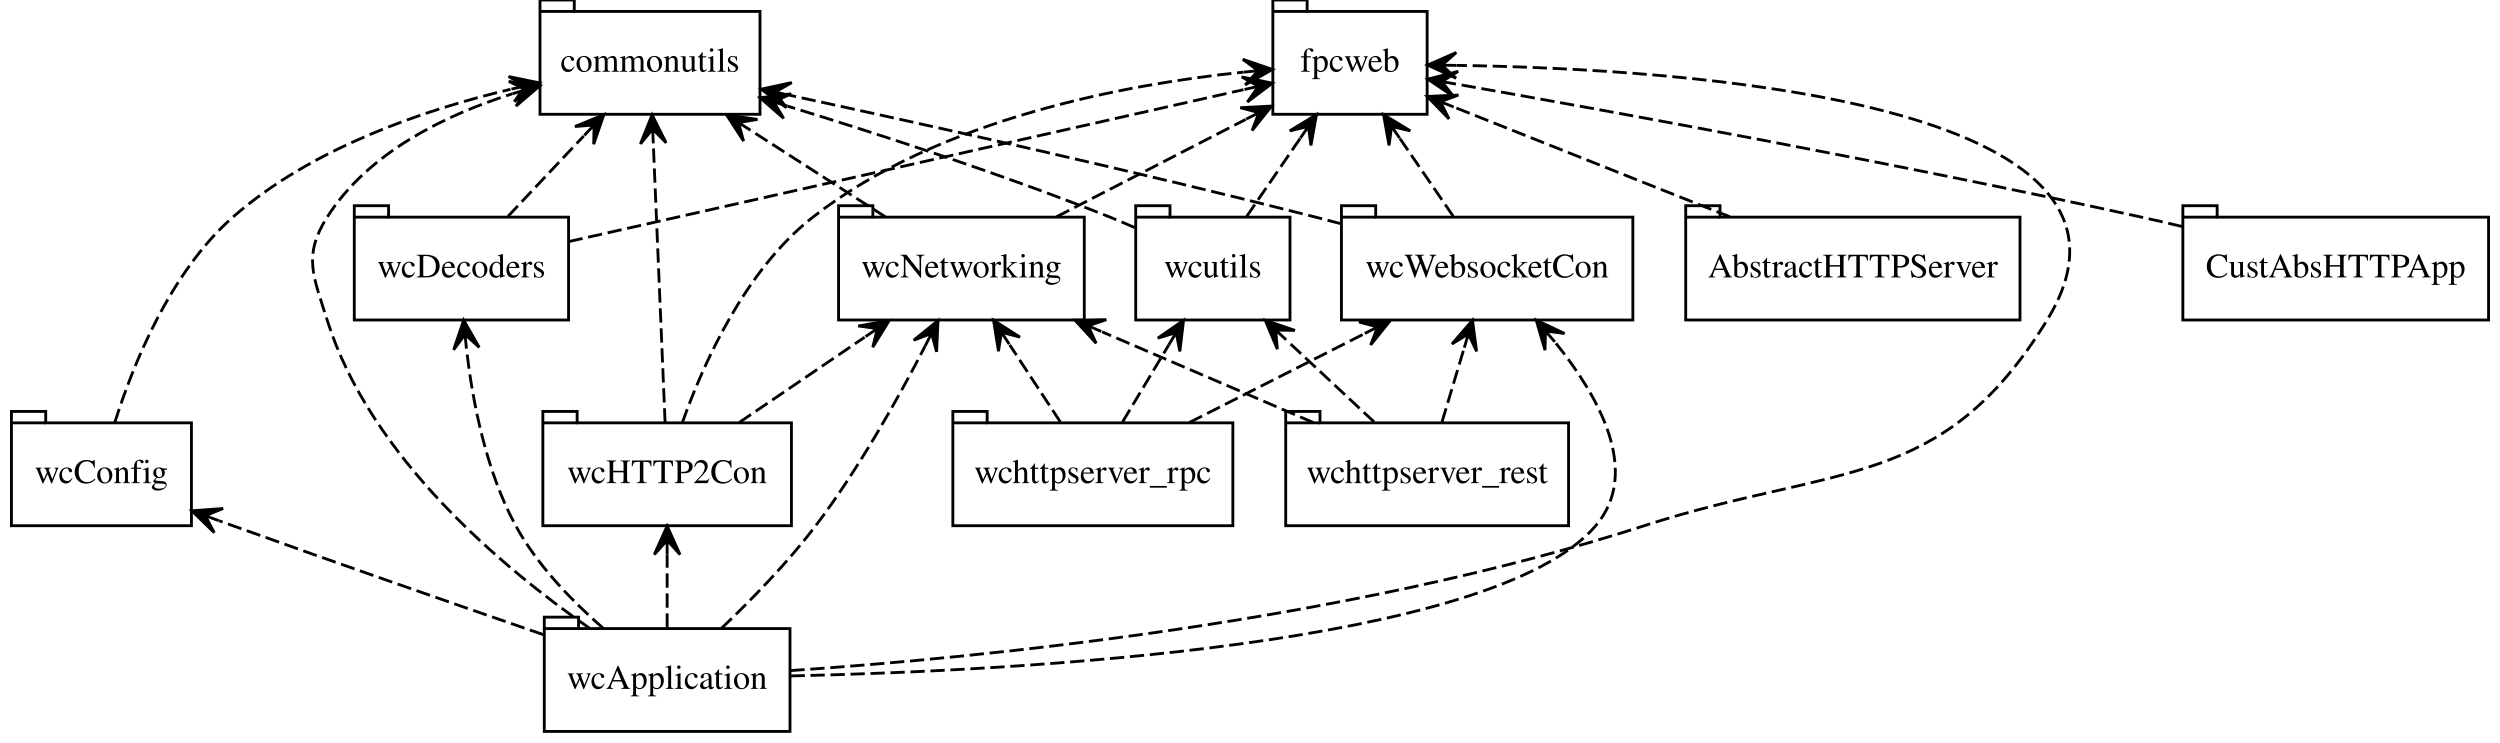
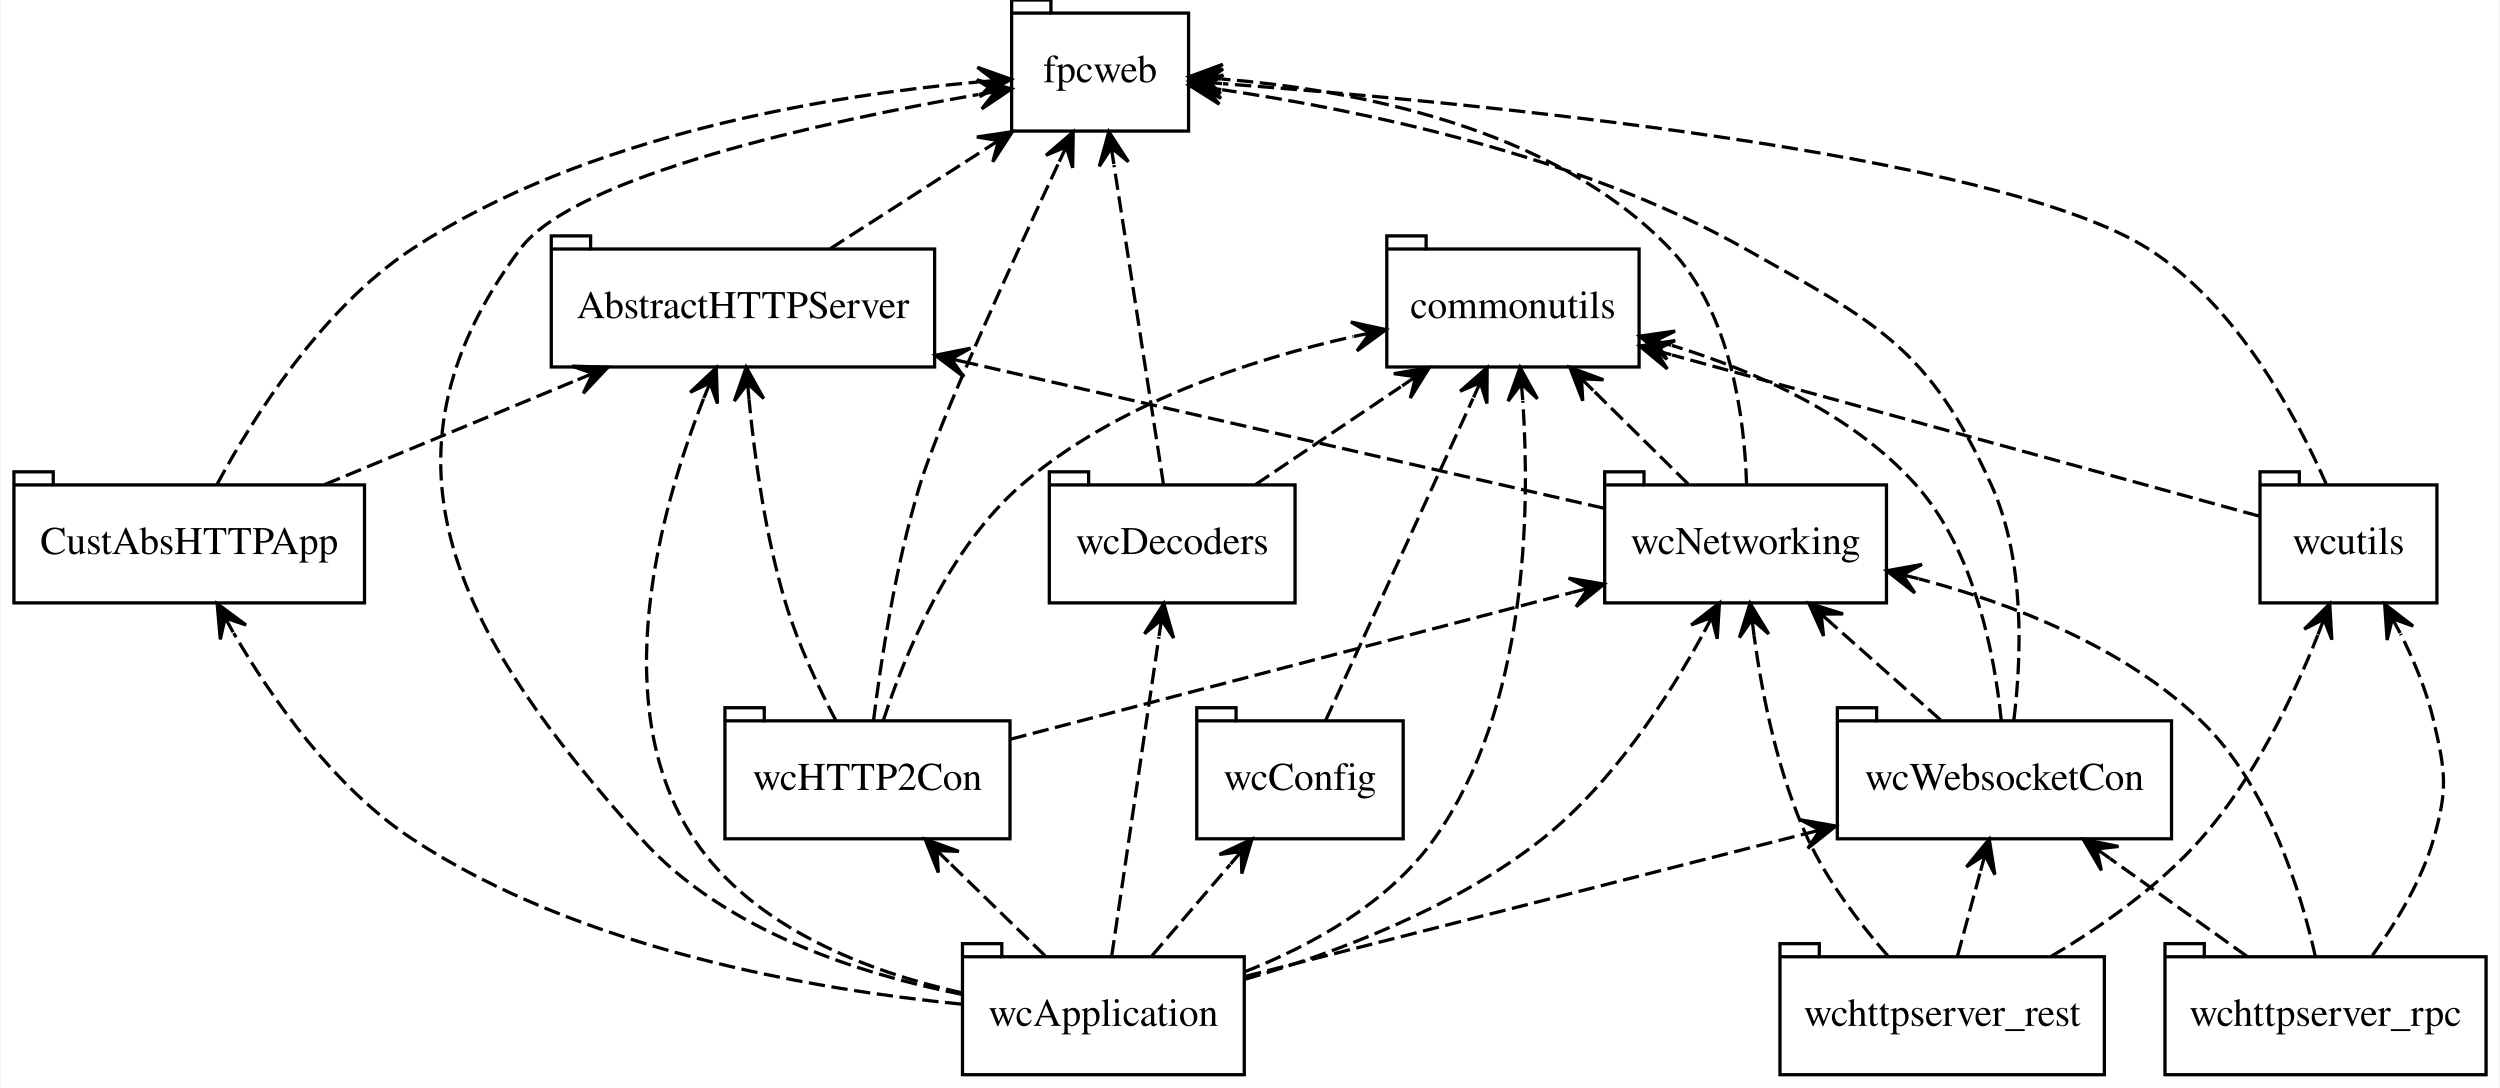
- <svg xmlns="http://www.w3.org/2000/svg" xmlns:xlink="http://www.w3.org/1999/xlink" width="875pt" height="260pt" viewBox="0.00 0.00 875.00 260.00">
-   <g id="graph0" class="graph" transform="scale(1 1) rotate(0) translate(4 256)">
-     <polygon fill="white" stroke="transparent" points="-4,4 -4,-256 871,-256 871,4 -4,4" />
+ <svg xmlns="http://www.w3.org/2000/svg" xmlns:xlink="http://www.w3.org/1999/xlink" width="763pt" height="332pt" viewBox="0.00 0.00 762.50 332.00">
+   <g id="graph0" class="graph" transform="scale(1 1) rotate(0) translate(4 328)">
+     <polygon fill="white" stroke="transparent" points="-4,4 -4,-328 758.5,-328 758.5,4 -4,4" />
    <g id="node1" class="node">
      <g id="a_node1">
        <a xlink:href="https://github.com/iLya2IK/wchttpserver/wiki/wcWebsocketCon" xlink:title="wcWebsocketCon">
-           <polygon fill="none" stroke="black" points="567.5,-180 477.5,-180 477.5,-184 465.5,-184 465.5,-144 567.5,-144 567.5,-180" />
-           <polyline fill="none" stroke="black" points="465.5,-180 477.5,-180 " />
-           <text text-anchor="middle" x="516.5" y="-158.9" font-family="Times,serif" font-size="12.00">wcWebsocketCon</text>
+           <polygon fill="none" stroke="black" points="658.5,-108 568.5,-108 568.5,-112 556.5,-112 556.5,-72 658.5,-72 658.5,-108" />
+           <polyline fill="none" stroke="black" points="556.5,-108 568.5,-108 " />
+           <text text-anchor="middle" x="607.5" y="-86.9" font-family="Times,serif" font-size="12.00">wcWebsocketCon</text>
        </a>
      </g>
    </g>
    <g id="node2" class="node">
      <g id="a_node2">
        <a xlink:href="https://github.com/iLya2IK/wchttpserver/wiki/commonutils" xlink:title="commonutils">
-           <polygon fill="none" stroke="black" points="262,-252 197,-252 197,-256 185,-256 185,-216 262,-216 262,-252" />
-           <polyline fill="none" stroke="black" points="185,-252 197,-252 " />
-           <text text-anchor="middle" x="223.5" y="-230.9" font-family="Times,serif" font-size="12.00">commonutils</text>
-         </a>
-       </g>
-     </g>
-     <g id="edge26" class="edge">
-       <path fill="none" stroke="black" stroke-dasharray="5,2" d="M465.49,-177.65C462.45,-178.46 459.44,-179.25 456.5,-180 393.21,-196.15 319.64,-212.48 272.37,-222.66" />
-       <polygon fill="black" stroke="black" points="262.4,-224.8 271.24,-218.31 267.29,-223.75 272.18,-222.71 272.18,-222.71 272.18,-222.71 267.29,-223.75 273.12,-227.1 262.4,-224.8 262.4,-224.8" />
+           <polygon fill="none" stroke="black" points="496,-252 431,-252 431,-256 419,-256 419,-216 496,-216 496,-252" />
+           <polyline fill="none" stroke="black" points="419,-252 431,-252 " />
+           <text text-anchor="middle" x="457.5" y="-230.9" font-family="Times,serif" font-size="12.00">commonutils</text>
+         </a>
+       </g>
+     </g>
+     <g id="edge31" class="edge">
+       <path fill="none" stroke="black" stroke-dasharray="5,2" d="M606.53,-108.15C604.55,-127.76 598.57,-159.77 580.5,-180 561.15,-201.66 531.39,-214.8 506,-222.58" />
+       <polygon fill="black" stroke="black" points="496.15,-225.4 504.52,-218.32 500.96,-224.02 505.76,-222.65 505.76,-222.65 505.76,-222.65 500.96,-224.02 507,-226.97 496.15,-225.4 496.15,-225.4" />
    </g>
    <g id="node3" class="node">
      <g id="a_node3">
        <a xlink:href="https://github.com/iLya2IK/wchttpserver/wiki/fpcweb" xlink:title="fpcweb">
-           <polygon fill="none" stroke="black" points="495.5,-252 453.5,-252 453.5,-256 441.5,-256 441.5,-216 495.5,-216 495.5,-252" />
-           <polyline fill="none" stroke="black" points="441.5,-252 453.5,-252 " />
-           <text text-anchor="middle" x="468.5" y="-230.9" font-family="Times,serif" font-size="12.00">fpcweb</text>
-         </a>
-       </g>
-     </g>
-     <g id="edge27" class="edge">
-       <path fill="none" stroke="black" stroke-dasharray="5,2" d="M504.63,-180.3C499,-188.53 492.15,-198.52 485.93,-207.58" />
-       <polygon fill="black" stroke="black" points="480.23,-215.9 482.17,-205.1 483.06,-211.77 485.88,-207.65 485.88,-207.65 485.88,-207.65 483.06,-211.77 489.6,-210.19 480.23,-215.9 480.23,-215.9" />
+           <polygon fill="none" stroke="black" points="358.5,-324 316.5,-324 316.5,-328 304.5,-328 304.5,-288 358.5,-288 358.5,-324" />
+           <polyline fill="none" stroke="black" points="304.5,-324 316.5,-324 " />
+           <text text-anchor="middle" x="331.5" y="-302.9" font-family="Times,serif" font-size="12.00">fpcweb</text>
+         </a>
+       </g>
+     </g>
+     <g id="edge32" class="edge">
+       <path fill="none" stroke="black" stroke-dasharray="5,2" d="M610.38,-108.27C612.66,-126.87 613.97,-156.89 603.5,-180 584.43,-222.09 568.74,-229.29 528.5,-252 477.43,-280.83 410.01,-294.54 368.75,-300.62" />
+       <polygon fill="black" stroke="black" points="358.6,-302.05 367.88,-296.2 363.55,-301.35 368.5,-300.66 368.5,-300.66 368.5,-300.66 363.55,-301.35 369.13,-305.12 358.6,-302.05 358.6,-302.05" />
+     </g>
+     <g id="node5" class="node">
+       <g id="a_node5">
+         <a xlink:href="https://github.com/iLya2IK/wchttpserver/wiki/wcNetworking" xlink:title="wcNetworking">
+           <polygon fill="none" stroke="black" points="571.5,-180 497.5,-180 497.5,-184 485.5,-184 485.5,-144 571.5,-144 571.5,-180" />
+           <polyline fill="none" stroke="black" points="485.5,-180 497.5,-180 " />
+           <text text-anchor="middle" x="528.5" y="-158.9" font-family="Times,serif" font-size="12.00">wcNetworking</text>
+         </a>
+       </g>
+     </g>
+     <g id="edge33" class="edge">
+       <path fill="none" stroke="black" stroke-dasharray="5,2" d="M587.97,-108.3C578.12,-117.03 566.01,-127.76 555.3,-137.25" />
+       <polygon fill="black" stroke="black" points="547.8,-143.9 552.3,-133.9 551.55,-140.58 555.29,-137.26 555.29,-137.26 555.29,-137.26 551.55,-140.58 558.27,-140.63 547.8,-143.9 547.8,-143.9" />
    </g>
    <g id="node4" class="node">
      <g id="a_node4">
        <a xlink:href="https://github.com/iLya2IK/wchttpserver/wiki/wcutils" xlink:title="wcutils">
-           <polygon fill="none" stroke="black" points="447.5,-180 405.5,-180 405.5,-184 393.5,-184 393.5,-144 447.5,-144 447.5,-180" />
-           <polyline fill="none" stroke="black" points="393.5,-180 405.5,-180 " />
-           <text text-anchor="middle" x="420.5" y="-158.9" font-family="Times,serif" font-size="12.00">wcutils</text>
-         </a>
-       </g>
-     </g>
-     <g id="edge24" class="edge">
-       <path fill="none" stroke="black" stroke-dasharray="5,2" d="M393.14,-176.35C390.24,-177.63 387.32,-178.87 384.5,-180 347.22,-194.87 303.97,-208.94 271.68,-218.84" />
-       <polygon fill="black" stroke="black" points="262.03,-221.78 270.29,-214.56 266.82,-220.32 271.6,-218.87 271.6,-218.87 271.6,-218.87 266.82,-220.32 272.91,-223.17 262.03,-221.78 262.03,-221.78" />
-     </g>
-     <g id="edge25" class="edge">
-       <path fill="none" stroke="black" stroke-dasharray="5,2" d="M432.37,-180.3C438,-188.53 444.85,-198.52 451.07,-207.58" />
-       <polygon fill="black" stroke="black" points="456.77,-215.9 447.4,-210.19 453.94,-211.77 451.12,-207.65 451.12,-207.65 451.12,-207.65 453.94,-211.77 454.83,-205.1 456.77,-215.9 456.77,-215.9" />
-     </g>
-     <g id="node5" class="node">
-       <g id="a_node5">
-         <a xlink:href="https://github.com/iLya2IK/wchttpserver/wiki/wcNetworking" xlink:title="wcNetworking">
-           <polygon fill="none" stroke="black" points="375.5,-180 301.5,-180 301.5,-184 289.5,-184 289.5,-144 375.5,-144 375.5,-180" />
-           <polyline fill="none" stroke="black" points="289.5,-180 301.5,-180 " />
-           <text text-anchor="middle" x="332.5" y="-158.9" font-family="Times,serif" font-size="12.00">wcNetworking</text>
-         </a>
-       </g>
-     </g>
-     <g id="edge22" class="edge">
-       <path fill="none" stroke="black" stroke-dasharray="5,2" d="M305.84,-180.12C291.72,-189.19 274.19,-200.45 258.94,-210.24" />
-       <polygon fill="black" stroke="black" points="250.27,-215.81 256.25,-206.62 254.47,-213.11 258.68,-210.41 258.68,-210.41 258.68,-210.41 254.47,-213.11 261.11,-214.19 250.27,-215.81 250.27,-215.81" />
-     </g>
-     <g id="edge23" class="edge">
-       <path fill="none" stroke="black" stroke-dasharray="5,2" d="M365.77,-180.12C385.82,-190.44 411.37,-203.6 431.98,-214.2" />
-       <polygon fill="black" stroke="black" points="441.06,-218.88 430.11,-218.3 436.62,-216.59 432.17,-214.3 432.17,-214.3 432.17,-214.3 436.62,-216.59 434.23,-210.3 441.06,-218.88 441.06,-218.88" />
+           <polygon fill="none" stroke="black" points="739.5,-180 697.5,-180 697.5,-184 685.5,-184 685.5,-144 739.5,-144 739.5,-180" />
+           <polyline fill="none" stroke="black" points="685.5,-180 697.5,-180 " />
+           <text text-anchor="middle" x="712.5" y="-158.9" font-family="Times,serif" font-size="12.00">wcutils</text>
+         </a>
+       </g>
+     </g>
+     <g id="edge29" class="edge">
+       <path fill="none" stroke="black" stroke-dasharray="5,2" d="M685.21,-170.49C642.48,-182.22 559.19,-205.09 506.06,-219.67" />
+       <polygon fill="black" stroke="black" points="496.18,-222.38 504.63,-215.4 501,-221.06 505.82,-219.74 505.82,-219.74 505.82,-219.74 501,-221.06 507.01,-224.07 496.18,-222.38 496.18,-222.38" />
+     </g>
+     <g id="edge30" class="edge">
+       <path fill="none" stroke="black" stroke-dasharray="5,2" d="M705.73,-180.23C696.66,-200.86 678.52,-234.79 651.5,-252 605.1,-281.55 443.11,-296.87 369.01,-302.46" />
+       <polygon fill="black" stroke="black" points="358.74,-303.22 368.39,-298 363.73,-302.85 368.72,-302.49 368.72,-302.49 368.72,-302.49 363.73,-302.85 369.05,-306.97 358.74,-303.22 358.74,-303.22" />
+     </g>
+     <g id="edge26" class="edge">
+       <path fill="none" stroke="black" stroke-dasharray="5,2" d="M510.95,-180.3C502.27,-188.86 491.64,-199.34 482.15,-208.7" />
+       <polygon fill="black" stroke="black" points="474.85,-215.9 478.81,-205.67 478.41,-212.39 481.97,-208.87 481.97,-208.87 481.97,-208.87 478.41,-212.39 485.13,-212.08 474.85,-215.9 474.85,-215.9" />
+     </g>
+     <g id="edge27" class="edge">
+       <path fill="none" stroke="black" stroke-dasharray="5,2" d="M528.8,-180.1C528.21,-199.98 524.16,-232.53 505.5,-252 469.6,-289.47 408.1,-300.67 368.65,-303.89" />
+       <polygon fill="black" stroke="black" points="358.64,-304.58 368.31,-299.41 363.63,-304.24 368.62,-303.89 368.62,-303.89 368.62,-303.89 363.63,-304.24 368.93,-308.38 358.64,-304.58 358.64,-304.58" />
+     </g>
+     <g id="node13" class="node">
+       <g id="a_node13">
+         <a xlink:href="https://github.com/iLya2IK/wchttpserver/wiki/AbstractHTTPServer" xlink:title="AbstractHTTPServer">
+           <polygon fill="none" stroke="black" points="281,-252 176,-252 176,-256 164,-256 164,-216 281,-216 281,-252" />
+           <polyline fill="none" stroke="black" points="164,-252 176,-252 " />
+           <text text-anchor="middle" x="222.5" y="-230.9" font-family="Times,serif" font-size="12.00">AbstractHTTPServer</text>
+         </a>
+       </g>
+     </g>
+     <g id="edge28" class="edge">
+       <path fill="none" stroke="black" stroke-dasharray="5,2" d="M485.31,-172.88C434.85,-184.42 350.71,-203.67 291.25,-217.27" />
+       <polygon fill="black" stroke="black" points="281.19,-219.57 289.93,-212.96 286.06,-218.46 290.94,-217.34 290.94,-217.34 290.94,-217.34 286.06,-218.46 291.94,-221.73 281.19,-219.57 281.19,-219.57" />
    </g>
    <g id="node6" class="node">
      <g id="a_node6">
        <a xlink:href="https://github.com/iLya2IK/wchttpserver/wiki/wchttpserver_rpc" xlink:title="wchttpserver_rpc">
-           <polygon fill="none" stroke="black" points="427.5,-108 341.5,-108 341.5,-112 329.5,-112 329.5,-72 427.5,-72 427.5,-108" />
-           <polyline fill="none" stroke="black" points="329.5,-108 341.5,-108 " />
-           <text text-anchor="middle" x="378.5" y="-86.9" font-family="Times,serif" font-size="12.00">wchttpserver_rpc</text>
-         </a>
-       </g>
-     </g>
-     <g id="edge21" class="edge">
-       <path fill="none" stroke="black" stroke-dasharray="5,2" d="M412.26,-108.12C430.72,-117.49 453.78,-129.19 473.52,-139.2" />
-       <polygon fill="black" stroke="black" points="482.61,-143.81 471.66,-143.3 478.15,-141.55 473.69,-139.29 473.69,-139.29 473.69,-139.29 478.15,-141.55 475.73,-135.27 482.61,-143.81 482.61,-143.81" />
-     </g>
-     <g id="edge20" class="edge">
-       <path fill="none" stroke="black" stroke-dasharray="5,2" d="M388.88,-108.3C393.76,-116.44 399.69,-126.31 405.08,-135.3" />
-       <polygon fill="black" stroke="black" points="410.24,-143.9 401.23,-137.64 407.66,-139.61 405.09,-135.32 405.09,-135.32 405.09,-135.32 407.66,-139.61 408.95,-133.01 410.24,-143.9 410.24,-143.9" />
-     </g>
-     <g id="edge19" class="edge">
-       <path fill="none" stroke="black" stroke-dasharray="5,2" d="M367.13,-108.3C361.78,-116.44 355.3,-126.31 349.39,-135.3" />
-       <polygon fill="black" stroke="black" points="343.74,-143.9 345.47,-133.07 346.49,-139.72 349.23,-135.54 349.23,-135.54 349.23,-135.54 346.49,-139.72 352.99,-138.01 343.74,-143.9 343.74,-143.9" />
+           <polygon fill="none" stroke="black" points="754.5,-36 668.5,-36 668.5,-40 656.5,-40 656.5,0 754.5,0 754.5,-36" />
+           <polyline fill="none" stroke="black" points="656.5,-36 668.5,-36 " />
+           <text text-anchor="middle" x="705.5" y="-14.9" font-family="Times,serif" font-size="12.00">wchttpserver_rpc</text>
+         </a>
+       </g>
+     </g>
+     <g id="edge25" class="edge">
+       <path fill="none" stroke="black" stroke-dasharray="5,2" d="M681.53,-36.12C668.95,-45.11 653.37,-56.24 639.75,-65.97" />
+       <polygon fill="black" stroke="black" points="631.57,-71.81 637.09,-62.34 635.63,-68.9 639.7,-66 639.7,-66 639.7,-66 635.63,-68.9 642.32,-69.66 631.57,-71.81 631.57,-71.81" />
+     </g>
+     <g id="edge24" class="edge">
+       <path fill="none" stroke="black" stroke-dasharray="5,2" d="M719.83,-36.43C726.95,-46.24 734.81,-59.08 738.5,-72 742.9,-87.38 742.12,-92.41 738.5,-108 736.4,-117.04 732.53,-126.32 728.41,-134.53" />
+       <polygon fill="black" stroke="black" points="723.55,-143.61 724.3,-132.67 725.91,-139.2 728.27,-134.8 728.27,-134.8 728.27,-134.8 725.91,-139.2 732.24,-136.92 723.55,-143.61 723.55,-143.61" />
+     </g>
+     <g id="edge23" class="edge">
+       <path fill="none" stroke="black" stroke-dasharray="5,2" d="M702.41,-36.03C697.97,-55.84 687.97,-88.32 667.5,-108 644.02,-130.58 609.93,-143.77 581.39,-151.35" />
+       <polygon fill="black" stroke="black" points="571.56,-153.8 580.17,-147.02 576.41,-152.59 581.26,-151.38 581.26,-151.38 581.26,-151.38 576.41,-152.59 582.35,-155.75 571.56,-153.8 571.56,-153.8" />
    </g>
    <g id="node7" class="node">
      <g id="a_node7">
        <a xlink:href="https://github.com/iLya2IK/wchttpserver/wiki/wchttpserver_rest" xlink:title="wchttpserver_rest">
-           <polygon fill="none" stroke="black" points="545,-108 458,-108 458,-112 446,-112 446,-72 545,-72 545,-108" />
-           <polyline fill="none" stroke="black" points="446,-108 458,-108 " />
-           <text text-anchor="middle" x="495.5" y="-86.9" font-family="Times,serif" font-size="12.00">wchttpserver_rest</text>
-         </a>
-       </g>
-     </g>
-     <g id="edge18" class="edge">
-       <path fill="none" stroke="black" stroke-dasharray="5,2" d="M500.69,-108.3C503.03,-116.1 505.85,-125.49 508.45,-134.17" />
-       <polygon fill="black" stroke="black" points="511.37,-143.9 504.18,-135.61 509.93,-139.11 508.5,-134.32 508.5,-134.32 508.5,-134.32 509.93,-139.11 512.81,-133.02 511.37,-143.9 511.37,-143.9" />
-     </g>
-     <g id="edge17" class="edge">
-       <path fill="none" stroke="black" stroke-dasharray="5,2" d="M476.96,-108.3C467.7,-116.95 456.34,-127.55 446.24,-136.97" />
-       <polygon fill="black" stroke="black" points="438.83,-143.9 443.07,-133.78 442.48,-140.48 446.14,-137.07 446.14,-137.07 446.14,-137.07 442.48,-140.48 449.21,-140.36 438.83,-143.9 438.83,-143.9" />
-     </g>
-     <g id="edge16" class="edge">
-       <path fill="none" stroke="black" stroke-dasharray="5,2" d="M455.63,-108.12C433.34,-117.69 405.38,-129.7 381.74,-139.85" />
-       <polygon fill="black" stroke="black" points="372.24,-143.93 379.66,-135.85 376.84,-141.96 381.43,-139.99 381.43,-139.99 381.43,-139.99 376.84,-141.96 383.21,-144.12 372.24,-143.93 372.24,-143.93" />
+           <polygon fill="none" stroke="black" points="638,-36 551,-36 551,-40 539,-40 539,0 638,0 638,-36" />
+           <polyline fill="none" stroke="black" points="539,-36 551,-36 " />
+           <text text-anchor="middle" x="588.5" y="-14.9" font-family="Times,serif" font-size="12.00">wchttpserver_rest</text>
+         </a>
+       </g>
+     </g>
+     <g id="edge22" class="edge">
+       <path fill="none" stroke="black" stroke-dasharray="5,2" d="M593.2,-36.3C595.31,-44.1 597.86,-53.49 600.22,-62.17" />
+       <polygon fill="black" stroke="black" points="602.86,-71.9 595.89,-63.42 601.55,-67.07 600.24,-62.24 600.24,-62.24 600.24,-62.24 601.55,-67.07 604.58,-61.07 602.86,-71.9 602.86,-71.9" />
+     </g>
+     <g id="edge21" class="edge">
+       <path fill="none" stroke="black" stroke-dasharray="5,2" d="M621.76,-36.1C637.1,-45.21 654.7,-57.52 667.5,-72 683.64,-90.25 695.63,-115.33 703.16,-134.21" />
+       <polygon fill="black" stroke="black" points="706.78,-143.72 699.02,-135.98 705,-139.05 703.22,-134.37 703.22,-134.37 703.22,-134.37 705,-139.05 707.43,-132.77 706.78,-143.72 706.78,-143.72" />
+     </g>
+     <g id="edge20" class="edge">
+       <path fill="none" stroke="black" stroke-dasharray="5,2" d="M571.88,-36.3C563.38,-46.07 553.57,-58.91 547.5,-72 538.38,-91.65 533.58,-115.78 531.09,-133.95" />
+       <polygon fill="black" stroke="black" points="529.87,-143.89 526.62,-133.41 530.48,-138.92 531.09,-133.96 531.09,-133.96 531.09,-133.96 530.48,-138.92 535.56,-134.51 529.87,-143.89 529.87,-143.89" />
    </g>
    <g id="node8" class="node">
      <g id="a_node8">
        <a xlink:href="https://github.com/iLya2IK/wchttpserver/wiki/wcHTTP2Con" xlink:title="wcHTTP2Con">
-           <polygon fill="none" stroke="black" points="273,-108 198,-108 198,-112 186,-112 186,-72 273,-72 273,-108" />
-           <polyline fill="none" stroke="black" points="186,-108 198,-108 " />
-           <text text-anchor="middle" x="229.5" y="-86.9" font-family="Times,serif" font-size="12.00">wcHTTP2Con</text>
-         </a>
-       </g>
-     </g>
-     <g id="edge13" class="edge">
-       <path fill="none" stroke="black" stroke-dasharray="5,2" d="M228.78,-108.13C227.75,-132.33 225.88,-176.79 224.66,-205.61" />
-       <polygon fill="black" stroke="black" points="224.23,-215.81 220.15,-205.63 224.44,-210.82 224.65,-205.82 224.65,-205.82 224.65,-205.82 224.44,-210.82 229.14,-206.01 224.23,-215.81 224.23,-215.81" />
-     </g>
-     <g id="edge14" class="edge">
-       <path fill="none" stroke="black" stroke-dasharray="5,2" d="M234.82,-108.08C241.97,-128.24 256.63,-161.38 280.5,-180 324.77,-214.54 390.42,-226.57 431.28,-230.76" />
-       <polygon fill="black" stroke="black" points="441.35,-231.69 430.98,-235.25 436.37,-231.23 431.4,-230.77 431.4,-230.77 431.4,-230.77 436.37,-231.23 431.81,-226.29 441.35,-231.69 441.35,-231.69" />
-     </g>
-     <g id="edge15" class="edge">
-       <path fill="none" stroke="black" stroke-dasharray="5,2" d="M254.7,-108.12C267.91,-117.11 284.29,-128.24 298.61,-137.97" />
-       <polygon fill="black" stroke="black" points="307.21,-143.81 296.41,-141.91 303.07,-141 298.94,-138.19 298.94,-138.19 298.94,-138.19 303.07,-141 301.47,-134.47 307.21,-143.81 307.21,-143.81" />
+           <polygon fill="none" stroke="black" points="304,-108 229,-108 229,-112 217,-112 217,-72 304,-72 304,-108" />
+           <polyline fill="none" stroke="black" points="217,-108 229,-108 " />
+           <text text-anchor="middle" x="260.5" y="-86.9" font-family="Times,serif" font-size="12.00">wcHTTP2Con</text>
+         </a>
+       </g>
+     </g>
+     <g id="edge16" class="edge">
+       <path fill="none" stroke="black" stroke-dasharray="5,2" d="M265.35,-108.16C271.83,-128.1 285.15,-160.7 307.5,-180 336.08,-204.68 376.91,-218.11 408.76,-225.28" />
+       <polygon fill="black" stroke="black" points="418.75,-227.39 408.04,-229.72 413.86,-226.35 408.97,-225.32 408.97,-225.32 408.97,-225.32 413.86,-226.35 409.9,-220.92 418.75,-227.39 418.75,-227.39" />
+     </g>
+     <g id="edge17" class="edge">
+       <path fill="none" stroke="black" stroke-dasharray="5,2" d="M262.34,-108.01C264.59,-126.14 269.03,-155.52 276.5,-180 282.37,-199.23 304.61,-247.87 318.95,-278.49" />
+       <polygon fill="black" stroke="black" points="323.3,-287.74 314.97,-280.6 321.17,-283.21 319.04,-278.69 319.04,-278.69 319.04,-278.69 321.17,-283.21 323.12,-276.77 323.3,-287.74 323.3,-287.74" />
+     </g>
+     <g id="edge18" class="edge">
+       <path fill="none" stroke="black" stroke-dasharray="5,2" d="M304.16,-102.4C351.02,-114.64 425.47,-134.09 475.62,-147.19" />
+       <polygon fill="black" stroke="black" points="485.31,-149.72 474.49,-151.55 480.47,-148.45 475.63,-147.19 475.63,-147.19 475.63,-147.19 480.47,-148.45 476.77,-142.84 485.31,-149.72 485.31,-149.72" />
+     </g>
+     <g id="edge19" class="edge">
+       <path fill="none" stroke="black" stroke-dasharray="5,2" d="M250.82,-108.15C245.51,-118.28 239.26,-131.53 235.5,-144 229.39,-164.28 226.1,-188.05 224.36,-205.92" />
+       <polygon fill="black" stroke="black" points="223.49,-215.95 219.88,-205.59 223.92,-210.96 224.36,-205.98 224.36,-205.98 224.36,-205.98 223.92,-210.96 228.84,-206.37 223.49,-215.95 223.49,-215.95" />
    </g>
    <g id="node9" class="node">
      <g id="a_node9">
        <a xlink:href="https://github.com/iLya2IK/wchttpserver/wiki/wcDecoders" xlink:title="wcDecoders">
-           <polygon fill="none" stroke="black" points="195,-180 132,-180 132,-184 120,-184 120,-144 195,-144 195,-180" />
-           <polyline fill="none" stroke="black" points="120,-180 132,-180 " />
-           <text text-anchor="middle" x="157.5" y="-158.9" font-family="Times,serif" font-size="12.00">wcDecoders</text>
-         </a>
-       </g>
-     </g>
-     <g id="edge11" class="edge">
-       <path fill="none" stroke="black" stroke-dasharray="5,2" d="M173.81,-180.3C181.81,-188.78 191.57,-199.14 200.32,-208.42" />
-       <polygon fill="black" stroke="black" points="207.37,-215.9 197.24,-211.71 203.94,-212.26 200.51,-208.62 200.51,-208.62 200.51,-208.62 203.94,-212.26 203.79,-205.53 207.37,-215.9 207.37,-215.9" />
-     </g>
-     <g id="edge12" class="edge">
-       <path fill="none" stroke="black" stroke-dasharray="5,2" d="M195.01,-171.44C254.91,-184.92 371.46,-211.16 431.21,-224.61" />
-       <polygon fill="black" stroke="black" points="441.34,-226.89 430.59,-229.08 436.46,-225.79 431.58,-224.69 431.58,-224.69 431.58,-224.69 436.46,-225.79 432.57,-220.3 441.34,-226.89 441.34,-226.89" />
+           <polygon fill="none" stroke="black" points="391,-180 328,-180 328,-184 316,-184 316,-144 391,-144 391,-180" />
+           <polyline fill="none" stroke="black" points="316,-180 328,-180 " />
+           <text text-anchor="middle" x="353.5" y="-158.9" font-family="Times,serif" font-size="12.00">wcDecoders</text>
+         </a>
+       </g>
+     </g>
+     <g id="edge14" class="edge">
+       <path fill="none" stroke="black" stroke-dasharray="5,2" d="M378.94,-180.12C392.29,-189.11 408.82,-200.24 423.28,-209.97" />
+       <polygon fill="black" stroke="black" points="431.96,-215.81 421.15,-213.96 427.81,-213.02 423.67,-210.23 423.67,-210.23 423.67,-210.23 427.81,-213.02 426.18,-206.49 431.96,-215.81 431.96,-215.81" />
+     </g>
+     <g id="edge15" class="edge">
+       <path fill="none" stroke="black" stroke-dasharray="5,2" d="M350.85,-180.13C347.1,-204.33 340.21,-248.79 335.74,-277.61" />
+       <polygon fill="black" stroke="black" points="334.16,-287.81 331.25,-277.24 334.93,-282.87 335.69,-277.93 335.69,-277.93 335.69,-277.93 334.93,-282.87 340.14,-278.62 334.16,-287.81 334.16,-287.81" />
    </g>
    <g id="node10" class="node">
      <g id="a_node10">
        <a xlink:href="https://github.com/iLya2IK/wchttpserver/wiki/wcConfig" xlink:title="wcConfig">
-           <polygon fill="none" stroke="black" points="63,-108 12,-108 12,-112 0,-112 0,-72 63,-72 63,-108" />
-           <polyline fill="none" stroke="black" points="0,-108 12,-108 " />
-           <text text-anchor="middle" x="31.5" y="-86.9" font-family="Times,serif" font-size="12.00">wcConfig</text>
-         </a>
-       </g>
-     </g>
-     <g id="edge10" class="edge">
-       <path fill="none" stroke="black" stroke-dasharray="5,2" d="M36.18,-108.13C42.45,-128.02 55.42,-160.6 77.5,-180 104.8,-203.99 143.81,-217.41 174.65,-224.74" />
-       <polygon fill="black" stroke="black" points="184.76,-227 174.02,-229.21 179.88,-225.91 175,-224.82 175,-224.82 175,-224.82 179.88,-225.91 175.98,-220.43 184.76,-227 184.76,-227" />
+           <polygon fill="none" stroke="black" points="424,-108 373,-108 373,-112 361,-112 361,-72 424,-72 424,-108" />
+           <polyline fill="none" stroke="black" points="361,-108 373,-108 " />
+           <text text-anchor="middle" x="392.5" y="-86.9" font-family="Times,serif" font-size="12.00">wcConfig</text>
+         </a>
+       </g>
+     </g>
+     <g id="edge13" class="edge">
+       <path fill="none" stroke="black" stroke-dasharray="5,2" d="M400.34,-108.13C411.52,-132.54 432.13,-177.57 445.31,-206.36" />
+       <polygon fill="black" stroke="black" points="449.63,-215.81 441.38,-208.59 447.55,-211.26 445.47,-206.72 445.47,-206.72 445.47,-206.72 447.55,-211.26 449.56,-204.85 449.63,-215.81 449.63,-215.81" />
    </g>
    <g id="node11" class="node">
      <g id="a_node11">
        <a xlink:href="https://github.com/iLya2IK/wchttpserver/wiki/wcApplication" xlink:title="wcApplication">
-           <polygon fill="none" stroke="black" points="272.5,-36 198.5,-36 198.5,-40 186.5,-40 186.5,0 272.5,0 272.5,-36" />
-           <polyline fill="none" stroke="black" points="186.5,-36 198.5,-36 " />
-           <text text-anchor="middle" x="229.5" y="-14.9" font-family="Times,serif" font-size="12.00">wcApplication</text>
-         </a>
-       </g>
+           <polygon fill="none" stroke="black" points="375.5,-36 301.5,-36 301.5,-40 289.5,-40 289.5,0 375.5,0 375.5,-36" />
+           <polyline fill="none" stroke="black" points="289.5,-36 301.5,-36 " />
+           <text text-anchor="middle" x="332.5" y="-14.9" font-family="Times,serif" font-size="12.00">wcApplication</text>
+         </a>
+       </g>
+     </g>
+     <g id="edge10" class="edge">
+       <path fill="none" stroke="black" stroke-dasharray="5,2" d="M375.77,-30.01C421.67,-41.7 494.56,-60.25 546.32,-73.43" />
+       <polygon fill="black" stroke="black" points="556.06,-75.9 545.25,-77.8 551.21,-74.67 546.36,-73.44 546.36,-73.44 546.36,-73.44 551.21,-74.67 547.47,-69.08 556.06,-75.9 556.06,-75.9" />
+     </g>
+     <g id="edge4" class="edge">
+       <path fill="none" stroke="black" stroke-dasharray="5,2" d="M375.56,-31.38C396.3,-39.56 419.62,-52.47 433.5,-72 461.78,-111.81 462.82,-171.23 460.51,-205.65" />
+       <polygon fill="black" stroke="black" points="459.67,-215.89 456,-205.56 460.07,-210.91 460.48,-205.92 460.48,-205.92 460.48,-205.92 460.07,-210.91 464.97,-206.29 459.67,-215.89 459.67,-215.89" />
+     </g>
+     <g id="edge5" class="edge">
+       <path fill="none" stroke="black" stroke-dasharray="5,2" d="M289.26,-24.53C257.83,-30.8 216.56,-44.07 191.5,-72 136.95,-132.79 105.73,-186.49 154.5,-252 171.24,-274.49 247.63,-290.97 294.41,-299.17" />
+       <polygon fill="black" stroke="black" points="304.48,-300.89 293.87,-303.64 299.55,-300.05 294.62,-299.21 294.62,-299.21 294.62,-299.21 299.55,-300.05 295.38,-294.77 304.48,-300.89 304.48,-300.89" />
+     </g>
+     <g id="edge6" class="edge">
+       <path fill="none" stroke="black" stroke-dasharray="5,2" d="M375.64,-29.1C403.67,-37.25 439.82,-50.89 466.5,-72 487.95,-88.97 505.01,-115.33 515.77,-134.97" />
+       <polygon fill="black" stroke="black" points="520.53,-143.99 511.88,-137.25 518.2,-139.57 515.86,-135.15 515.86,-135.15 515.86,-135.15 518.2,-139.57 519.84,-133.05 520.53,-143.99 520.53,-143.99" />
+     </g>
+     <g id="edge7" class="edge">
+       <path fill="none" stroke="black" stroke-dasharray="5,2" d="M314.7,-36.3C305.9,-44.86 295.12,-55.34 285.5,-64.7" />
+       <polygon fill="black" stroke="black" points="278.09,-71.9 282.13,-61.7 281.68,-68.41 285.26,-64.92 285.26,-64.92 285.26,-64.92 281.68,-68.41 288.4,-68.15 278.09,-71.9 278.09,-71.9" />
    </g>
    <g id="edge9" class="edge">
-       <path fill="none" stroke="black" stroke-dasharray="5,2" d="M272.68,-19.42C352.62,-21.21 518.81,-30.02 554.5,-72 570.4,-90.7 555.77,-117.05 540.28,-136.23" />
-       <polygon fill="black" stroke="black" points="533.67,-143.96 536.75,-133.43 536.92,-140.16 540.17,-136.36 540.17,-136.36 540.17,-136.36 536.92,-140.16 543.59,-139.28 533.67,-143.96 533.67,-143.96" />
-     </g>
-     <g id="edge3" class="edge">
-       <path fill="none" stroke="black" stroke-dasharray="5,2" d="M202.32,-36.13C172.09,-57.14 125.54,-95.96 110.5,-144 105.72,-159.27 101.92,-166.5 110.5,-180 124.8,-202.5 151.46,-215.62 175.29,-223.17" />
-       <polygon fill="black" stroke="black" points="184.94,-225.99 174.08,-227.51 180.14,-224.59 175.34,-223.19 175.34,-223.19 175.34,-223.19 180.14,-224.59 176.6,-218.87 184.94,-225.99 184.94,-225.99" />
-     </g>
-     <g id="edge4" class="edge">
-       <path fill="none" stroke="black" stroke-dasharray="5,2" d="M272.63,-21.29C338.49,-25.75 467.46,-38.34 571.5,-72 638.45,-93.66 675.76,-83.99 712.5,-144 759.48,-220.74 584.98,-231.92 505.72,-233.12" />
-       <polygon fill="black" stroke="black" points="495.65,-233.23 505.61,-228.62 500.65,-233.17 505.65,-233.12 505.65,-233.12 505.65,-233.12 500.65,-233.17 505.7,-237.62 495.65,-233.23 495.65,-233.23" />
-     </g>
-     <g id="edge5" class="edge">
-       <path fill="none" stroke="black" stroke-dasharray="5,2" d="M248.52,-36.1C258.94,-46.01 271.69,-59.05 281.5,-72 296.51,-91.83 310.32,-116.51 319.78,-134.85" />
-       <polygon fill="black" stroke="black" points="324.31,-143.8 315.78,-136.91 322.05,-139.34 319.79,-134.88 319.79,-134.88 319.79,-134.88 322.05,-139.34 323.81,-132.85 324.31,-143.8 324.31,-143.8" />
-     </g>
-     <g id="edge6" class="edge">
-       <path fill="none" stroke="black" stroke-dasharray="5,2" d="M229.5,-36.3C229.5,-44.02 229.5,-53.29 229.5,-61.89" />
-       <polygon fill="black" stroke="black" points="229.5,-71.9 225,-61.9 229.5,-66.9 229.5,-61.9 229.5,-61.9 229.5,-61.9 229.5,-66.9 234,-61.9 229.5,-71.9 229.5,-71.9" />
+       <path fill="none" stroke="black" stroke-dasharray="5,2" d="M335.03,-36.13C338.61,-60.33 345.19,-104.79 349.45,-133.61" />
+       <polygon fill="black" stroke="black" points="350.96,-143.81 345.04,-134.58 350.23,-138.86 349.49,-133.92 349.49,-133.92 349.49,-133.92 350.23,-138.86 353.95,-133.26 350.96,-143.81 350.96,-143.81" />
    </g>
    <g id="edge8" class="edge">
-       <path fill="none" stroke="black" stroke-dasharray="5,2" d="M207.1,-36.13C196.27,-45.57 184.02,-58.17 176.5,-72 166.09,-91.15 161.38,-115.5 159.26,-133.89" />
-       <polygon fill="black" stroke="black" points="158.28,-143.94 154.77,-133.55 158.76,-138.96 159.25,-133.99 159.25,-133.99 159.25,-133.99 158.76,-138.96 163.72,-134.42 158.28,-143.94 158.28,-143.94" />
-     </g>
-     <g id="edge7" class="edge">
-       <path fill="none" stroke="black" stroke-dasharray="5,2" d="M186.18,-33.87C155.73,-44.37 114.06,-58.87 77.5,-72 75.9,-72.57 74.27,-73.16 72.63,-73.76" />
-       <polygon fill="black" stroke="black" points="63.15,-77.22 71,-69.56 67.84,-75.5 72.54,-73.79 72.54,-73.79 72.54,-73.79 67.84,-75.5 74.08,-78.02 63.15,-77.22 63.15,-77.22" />
+       <path fill="none" stroke="black" stroke-dasharray="5,2" d="M347.33,-36.3C354.52,-44.7 363.3,-54.93 371.19,-64.14" />
+       <polygon fill="black" stroke="black" points="377.84,-71.9 367.91,-67.23 374.59,-68.1 371.33,-64.3 371.33,-64.3 371.33,-64.3 374.59,-68.1 374.75,-61.37 377.84,-71.9 377.84,-71.9" />
    </g>
    <g id="node12" class="node">
      <g id="a_node12">
        <a xlink:href="https://github.com/iLya2IK/wchttpserver/wiki/CustAbsHTTPApp" xlink:title="CustAbsHTTPApp">
-           <polygon fill="none" stroke="black" points="867,-180 772,-180 772,-184 760,-184 760,-144 867,-144 867,-180" />
-           <polyline fill="none" stroke="black" points="760,-180 772,-180 " />
-           <text text-anchor="middle" x="813.5" y="-158.9" font-family="Times,serif" font-size="12.00">CustAbsHTTPApp</text>
-         </a>
-       </g>
+           <polygon fill="none" stroke="black" points="107,-180 12,-180 12,-184 0,-184 0,-144 107,-144 107,-180" />
+           <polyline fill="none" stroke="black" points="0,-180 12,-180 " />
+           <text text-anchor="middle" x="53.5" y="-158.9" font-family="Times,serif" font-size="12.00">CustAbsHTTPApp</text>
+         </a>
+       </g>
+     </g>
+     <g id="edge12" class="edge">
+       <path fill="none" stroke="black" stroke-dasharray="5,2" d="M289.14,-21.54C243.96,-25.99 172.76,-38.25 121.5,-72 97.66,-87.69 78.81,-114.64 67.06,-134.78" />
+       <polygon fill="black" stroke="black" points="62.02,-143.77 62.99,-132.85 64.46,-139.41 66.91,-135.05 66.91,-135.05 66.91,-135.05 64.46,-139.41 70.84,-137.25 62.02,-143.77 62.02,-143.77" />
+     </g>
+     <g id="edge11" class="edge">
+       <path fill="none" stroke="black" stroke-dasharray="5,2" d="M289.37,-24.97C260.89,-31.4 225.59,-44.68 207.5,-72 180.56,-112.69 197.12,-172.36 210.53,-206.47" />
+       <polygon fill="black" stroke="black" points="214.36,-215.78 206.4,-208.25 212.46,-211.16 210.56,-206.53 210.56,-206.53 210.56,-206.53 212.46,-211.16 214.72,-204.82 214.36,-215.78 214.36,-215.78" />
    </g>
    <g id="edge2" class="edge">
-       <path fill="none" stroke="black" stroke-dasharray="5,2" d="M759.74,-176.73C754.94,-177.87 750.13,-178.98 745.5,-180 660.11,-198.83 559.05,-217.18 505.74,-226.56" />
-       <polygon fill="black" stroke="black" points="495.73,-228.31 504.81,-222.15 500.66,-227.45 505.58,-226.58 505.58,-226.58 505.58,-226.58 500.66,-227.45 506.36,-231.02 495.73,-228.31 495.73,-228.31" />
-     </g>
-     <g id="node13" class="node">
-       <g id="a_node13">
-         <a xlink:href="https://github.com/iLya2IK/wchttpserver/wiki/AbstractHTTPServer" xlink:title="AbstractHTTPServer">
-           <polygon fill="none" stroke="black" points="703,-180 598,-180 598,-184 586,-184 586,-144 703,-144 703,-180" />
-           <polyline fill="none" stroke="black" points="586,-180 598,-180 " />
-           <text text-anchor="middle" x="644.5" y="-158.9" font-family="Times,serif" font-size="12.00">AbstractHTTPServer</text>
-         </a>
-       </g>
+       <path fill="none" stroke="black" stroke-dasharray="5,2" d="M62.02,-180.22C72.97,-200.53 93.9,-233.81 121.5,-252 174.83,-287.16 249.86,-298.99 294.3,-302.98" />
+       <polygon fill="black" stroke="black" points="304.37,-303.79 294.04,-307.47 299.39,-303.39 294.41,-302.99 294.41,-302.99 294.41,-302.99 299.39,-303.39 294.77,-298.5 304.37,-303.79 304.37,-303.79" />
+     </g>
+     <g id="edge3" class="edge">
+       <path fill="none" stroke="black" stroke-dasharray="5,2" d="M94.84,-180.12C118.05,-189.74 147.19,-201.81 171.77,-211.99" />
+       <polygon fill="black" stroke="black" points="181.29,-215.93 170.33,-216.26 176.67,-214.02 172.05,-212.1 172.05,-212.1 172.05,-212.1 176.67,-214.02 173.78,-207.95 181.29,-215.93 181.29,-215.93" />
    </g>
    <g id="edge1" class="edge">
-       <path fill="none" stroke="black" stroke-dasharray="5,2" d="M601.45,-180.12C571.86,-191.89 533.01,-207.34 504.95,-218.5" />
-       <polygon fill="black" stroke="black" points="495.51,-222.26 503.14,-214.38 500.16,-220.41 504.8,-218.56 504.8,-218.56 504.8,-218.56 500.16,-220.41 506.47,-222.74 495.51,-222.26 495.51,-222.26" />
+       <path fill="none" stroke="black" stroke-dasharray="5,2" d="M249.16,-252.12C263.28,-261.19 280.81,-272.45 296.06,-282.24" />
+       <polygon fill="black" stroke="black" points="304.73,-287.81 293.89,-286.19 300.53,-285.11 296.32,-282.41 296.32,-282.41 296.32,-282.41 300.53,-285.11 298.75,-278.62 304.73,-287.81 304.73,-287.81" />
    </g>
  </g>
</svg>
